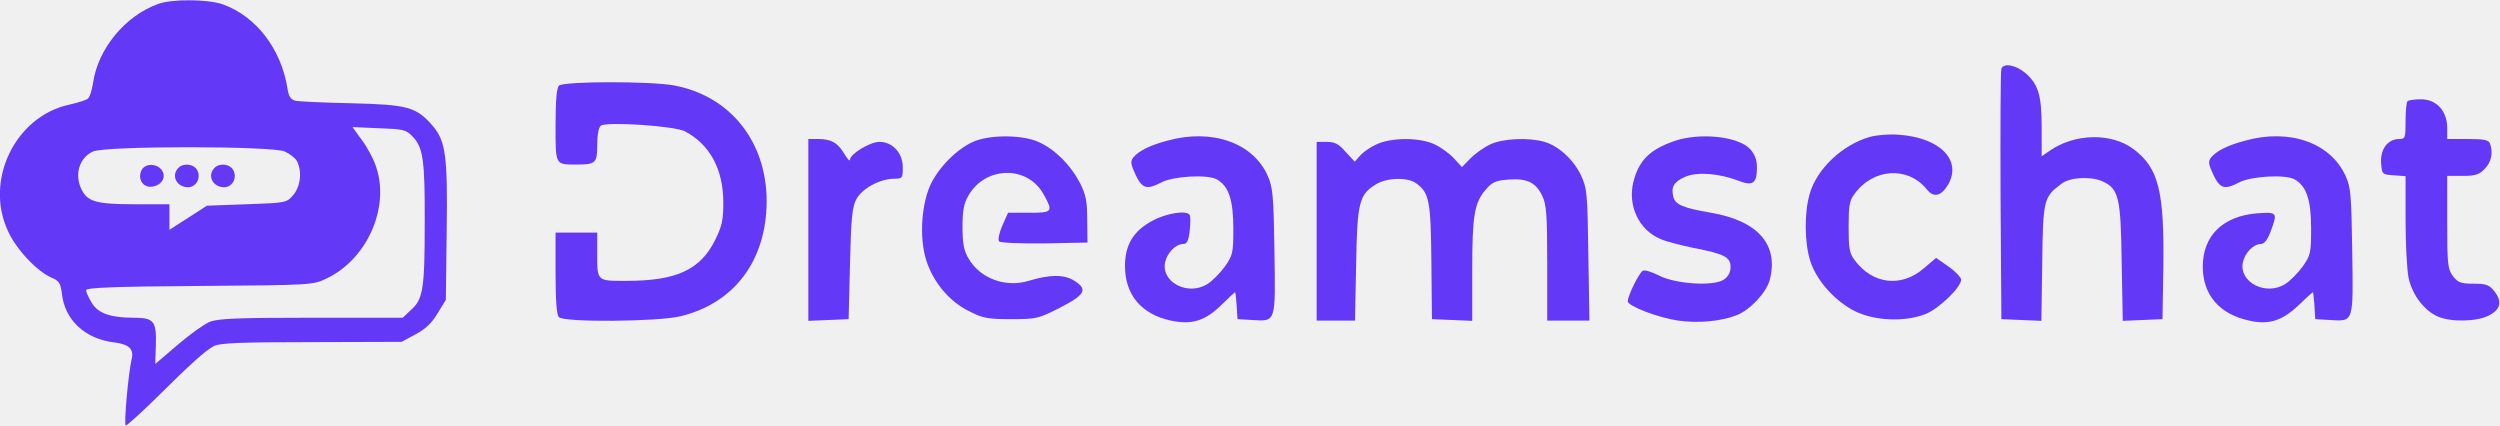
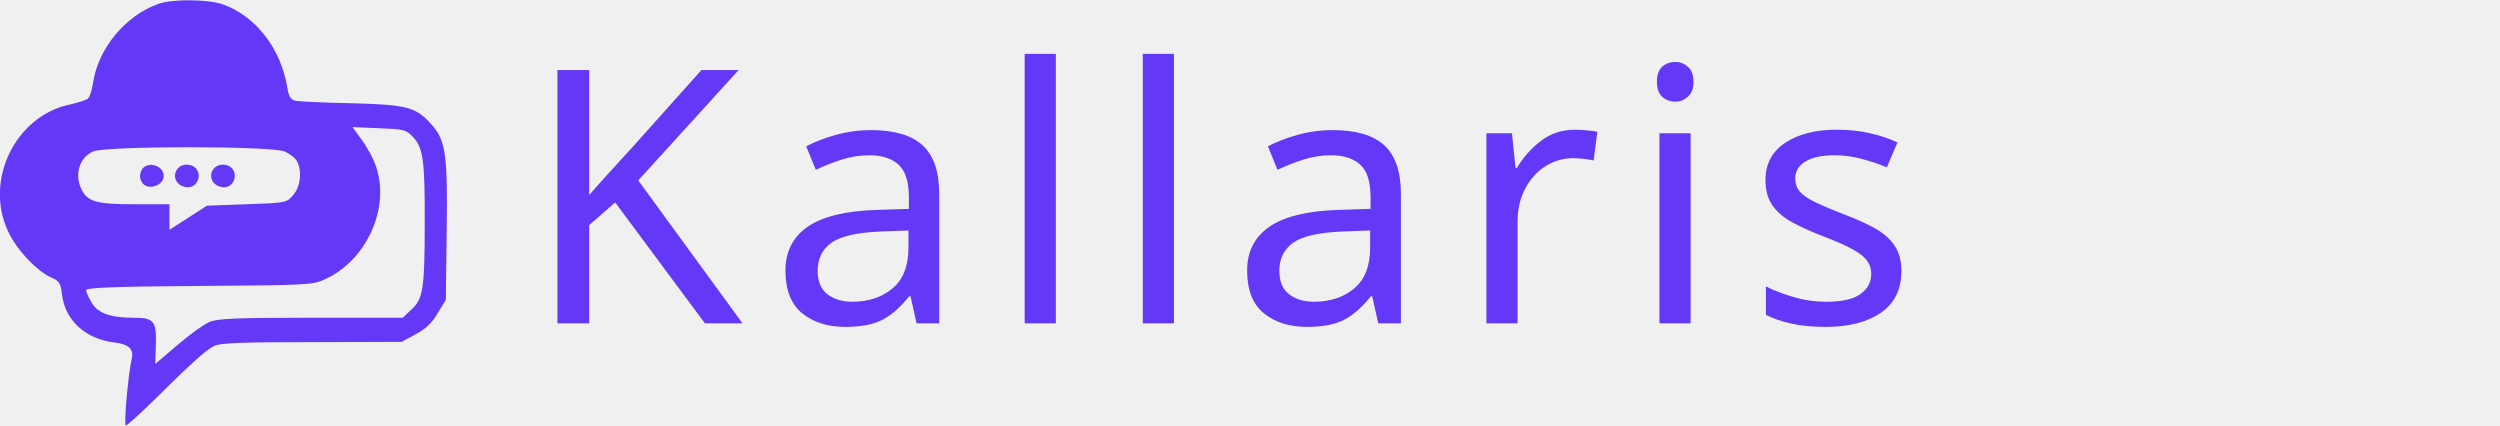
- <svg xmlns="http://www.w3.org/2000/svg" width="188" height="32" viewBox="0 0 188 32" fill="none">
-   <g clip-path="url(#clip0_688_134974)">
-     <path d="M11.886 0.299C9.4 1.195 7.374 3.669 6.998 6.229C6.914 6.784 6.747 7.317 6.601 7.424C6.476 7.531 5.849 7.723 5.201 7.872C1.149 8.747 -1.191 13.568 0.606 17.387C1.232 18.773 2.799 20.416 3.885 20.885C4.449 21.12 4.554 21.291 4.658 22.101C4.867 24.064 6.413 25.493 8.585 25.749C9.692 25.877 10.089 26.261 9.901 27.008C9.651 28.053 9.296 32 9.463 32C9.546 32 10.549 31.104 11.656 30.016C14.372 27.328 15.458 26.347 16.084 26.027C16.481 25.792 18.173 25.728 23.396 25.728L30.205 25.707L31.229 25.152C31.96 24.768 32.461 24.32 32.9 23.573L33.527 22.549L33.589 17.515C33.673 11.776 33.527 10.624 32.545 9.472C31.312 8.043 30.686 7.872 26.445 7.765C24.377 7.723 22.456 7.637 22.205 7.573C21.871 7.488 21.704 7.253 21.62 6.656C21.14 3.669 19.26 1.216 16.732 0.32C15.604 -0.064 12.93 -0.085 11.886 0.299ZM31.02 10.261C31.814 11.072 31.96 12.011 31.939 16.768C31.939 21.717 31.814 22.507 30.916 23.296L30.289 23.893H23.396C17.756 23.893 16.356 23.957 15.75 24.213C15.332 24.384 14.246 25.173 13.348 25.941L11.677 27.371L11.719 25.963C11.781 24.149 11.572 23.893 10.048 23.893C8.293 23.893 7.353 23.552 6.893 22.763C6.664 22.379 6.476 21.973 6.476 21.824C6.476 21.632 8.585 21.547 14.998 21.504C23.354 21.44 23.521 21.44 24.544 20.949C27.573 19.52 29.307 15.68 28.305 12.608C28.116 11.989 27.615 11.072 27.218 10.539L26.508 9.557L28.492 9.643C30.31 9.707 30.54 9.749 31.02 10.261ZM21.411 11.392C21.787 11.563 22.205 11.883 22.33 12.117C22.727 12.885 22.602 14.016 22.059 14.656C21.557 15.253 21.516 15.253 18.549 15.36L15.562 15.467L14.142 16.384L12.742 17.28V16.32V15.36H10.131C7.269 15.36 6.601 15.168 6.141 14.272C5.577 13.141 5.953 11.861 6.998 11.392C7.938 10.965 20.409 10.965 21.411 11.392Z" fill="#6338F6" />
-     <path d="M10.653 12.779C10.319 13.44 10.737 14.123 11.426 14.038C12.136 13.952 12.512 13.355 12.199 12.843C11.865 12.288 10.946 12.246 10.653 12.779Z" fill="#6338F6" />
-     <path d="M13.411 12.629C12.847 13.205 13.285 14.08 14.142 14.08C14.748 14.08 15.145 13.376 14.831 12.8C14.581 12.331 13.808 12.224 13.411 12.629Z" fill="#6338F6" />
-     <path d="M16.126 12.629C15.562 13.205 16.001 14.08 16.857 14.08C17.463 14.08 17.86 13.376 17.547 12.8C17.296 12.331 16.523 12.224 16.126 12.629Z" fill="#6338F6" />
-     <path d="M150.504 5.163C150.442 5.312 150.421 9.621 150.442 14.72L150.504 24L152.008 24.064L153.512 24.128L153.575 19.755C153.638 14.997 153.679 14.827 155.016 13.824C155.643 13.333 157.147 13.248 158.045 13.611C159.319 14.165 159.487 14.763 159.549 19.691L159.633 24.128L161.116 24.064L162.62 24L162.683 20.16C162.766 14.379 162.327 12.629 160.447 11.221C158.797 9.963 155.998 10.027 154.118 11.349L153.533 11.755V9.6C153.533 7.147 153.283 6.336 152.301 5.483C151.591 4.885 150.671 4.715 150.504 5.163Z" fill="#6338F6" />
-     <path d="M42.029 6.443C41.861 6.614 41.778 7.595 41.778 9.408C41.778 12.438 41.736 12.374 43.344 12.374C44.807 12.374 44.911 12.267 44.911 10.88C44.911 10.155 45.016 9.579 45.183 9.451C45.621 9.131 50.76 9.472 51.512 9.878C53.392 10.88 54.374 12.715 54.395 15.19C54.395 16.598 54.29 17.003 53.768 18.07C52.661 20.288 50.864 21.12 47.125 21.12C44.849 21.12 44.911 21.184 44.911 18.966V17.494H43.344H41.778V20.544C41.778 22.635 41.861 23.68 42.029 23.851C42.425 24.256 49.444 24.192 51.157 23.787C55.23 22.806 57.633 19.584 57.653 15.147C57.653 10.646 54.917 7.211 50.676 6.422C48.922 6.102 42.363 6.102 42.029 6.443Z" fill="#6338F6" />
-     <path d="M181.044 7.616C180.961 7.68 180.898 8.363 180.898 9.11C180.898 10.368 180.877 10.454 180.417 10.454C179.561 10.454 178.997 11.222 179.06 12.225C179.122 13.12 179.122 13.12 180.021 13.184L180.898 13.248V16.534C180.898 18.347 181.002 20.31 181.128 20.907C181.399 22.166 182.318 23.382 183.342 23.808C184.303 24.235 186.287 24.192 187.165 23.723C188.042 23.275 188.188 22.699 187.582 21.91C187.185 21.419 186.977 21.334 186.016 21.334C185.055 21.334 184.846 21.248 184.47 20.779C184.073 20.246 184.031 19.926 184.031 16.726V13.227H185.18C186.141 13.227 186.433 13.142 186.851 12.694C187.353 12.203 187.499 11.478 187.248 10.795C187.144 10.518 186.789 10.454 185.577 10.454H184.031V9.622C184.031 8.342 183.217 7.467 182.068 7.467C181.566 7.467 181.107 7.531 181.044 7.616Z" fill="#6338F6" />
-     <path d="M140.582 10.304C138.535 10.901 136.634 12.693 136.091 14.571C135.673 16 135.694 18.24 136.133 19.627C136.592 21.077 137.971 22.635 139.496 23.403C140.958 24.128 143.235 24.235 144.802 23.616C145.804 23.211 147.476 21.611 147.476 21.035C147.476 20.864 147.058 20.416 146.536 20.053L145.596 19.392L144.718 20.139C143.005 21.653 140.812 21.397 139.454 19.541C139.078 19.051 139.016 18.645 139.016 17.067C139.016 15.488 139.078 15.083 139.454 14.592C140.854 12.651 143.465 12.48 144.885 14.229C145.408 14.891 145.972 14.763 146.494 13.888C147.559 12.053 145.888 10.347 142.796 10.133C142.086 10.069 141.104 10.155 140.582 10.304Z" fill="#6338F6" />
-     <path d="M73.383 10.581C72.192 11.029 70.813 12.309 70.082 13.675C69.288 15.168 69.1 17.877 69.664 19.605C70.187 21.227 71.398 22.677 72.84 23.381C73.905 23.936 74.281 24 76.035 24C77.957 24 78.103 23.957 79.691 23.147C81.613 22.165 81.822 21.76 80.798 21.12C80.046 20.629 78.96 20.629 77.352 21.12C75.597 21.653 73.675 20.928 72.819 19.413C72.484 18.837 72.38 18.304 72.38 17.067C72.38 15.829 72.484 15.296 72.819 14.72C74.093 12.48 77.268 12.416 78.48 14.613C79.211 15.936 79.169 16 77.372 16H75.806L75.367 16.981C75.116 17.579 75.033 18.048 75.137 18.155C75.242 18.261 76.787 18.325 78.563 18.304L81.78 18.24L81.759 16.533C81.759 15.125 81.655 14.635 81.216 13.76C80.527 12.437 79.357 11.243 78.124 10.688C76.996 10.155 74.699 10.112 73.383 10.581Z" fill="#6338F6" />
-     <path d="M87.775 10.581C86.48 10.923 85.624 11.349 85.227 11.84C84.997 12.139 85.018 12.331 85.394 13.141C85.895 14.187 86.229 14.293 87.336 13.717C88.235 13.248 90.783 13.099 91.493 13.483C92.391 13.973 92.747 15.019 92.747 17.195C92.747 19.008 92.705 19.2 92.12 20.032C91.765 20.523 91.18 21.12 90.804 21.355C89.363 22.272 87.336 21.248 87.608 19.755C87.754 19.029 88.402 18.347 88.987 18.347C89.258 18.347 89.383 18.112 89.467 17.344C89.53 16.768 89.53 16.256 89.467 16.171C89.258 15.787 87.733 16.021 86.668 16.597C85.227 17.365 84.6 18.411 84.6 20.011C84.6 22.165 85.832 23.637 88.047 24.107C89.613 24.448 90.637 24.128 91.848 22.933C92.391 22.4 92.851 21.973 92.872 21.973C92.914 21.973 92.956 22.421 92.997 22.976L93.06 24L94.167 24.064C95.963 24.171 95.922 24.299 95.838 18.88C95.775 14.699 95.713 14.08 95.337 13.227C94.23 10.731 91.138 9.643 87.775 10.581Z" fill="#6338F6" />
-     <path d="M125.856 10.624C124.038 11.264 123.224 12.096 122.827 13.696C122.388 15.488 123.265 17.323 124.895 17.984C125.333 18.176 126.44 18.454 127.36 18.646C129.657 19.094 130.138 19.328 130.138 20.075C130.138 20.48 129.971 20.8 129.616 21.035C128.843 21.547 125.96 21.355 124.748 20.715C124.247 20.459 123.704 20.288 123.558 20.352C123.286 20.459 122.409 22.23 122.409 22.656C122.409 23.019 124.707 23.894 126.19 24.107C127.673 24.32 129.428 24.171 130.597 23.702C131.6 23.318 132.832 21.995 133.083 21.056C133.772 18.411 132.227 16.619 128.676 16C126.545 15.638 125.981 15.382 125.835 14.806C125.647 14.038 125.876 13.675 126.733 13.291C127.652 12.907 129.281 13.035 130.723 13.59C131.809 14.016 132.122 13.803 132.122 12.587C132.122 12.011 131.955 11.606 131.621 11.222C130.723 10.24 127.777 9.942 125.856 10.624Z" fill="#6338F6" />
-     <path d="M168.824 10.581C167.529 10.923 166.672 11.349 166.276 11.84C166.046 12.139 166.067 12.331 166.443 13.141C166.944 14.187 167.278 14.293 168.385 13.717C169.284 13.248 171.832 13.099 172.542 13.483C173.44 13.973 173.796 15.019 173.796 17.195C173.796 19.008 173.754 19.2 173.169 20.032C172.814 20.523 172.229 21.12 171.853 21.355C170.412 22.272 168.385 21.248 168.657 19.755C168.803 19.029 169.451 18.347 170.036 18.347C170.265 18.347 170.516 18.027 170.746 17.429C171.289 15.957 171.268 15.936 169.722 16.043C167.153 16.256 165.649 17.728 165.649 20.053C165.649 22.165 166.902 23.637 169.137 24.107C170.62 24.448 171.623 24.128 172.876 22.933C173.42 22.4 173.9 21.973 173.921 21.973C173.963 21.973 174.004 22.421 174.046 22.976L174.109 24L175.216 24.064C177.012 24.171 176.971 24.299 176.887 18.901C176.824 14.677 176.783 14.08 176.386 13.227C175.258 10.731 172.166 9.643 168.824 10.581Z" fill="#6338F6" />
-     <path d="M60.787 17.28V24.128L62.312 24.064L63.816 24L63.92 19.84C64.004 16.363 64.087 15.573 64.4 14.976C64.839 14.165 66.155 13.461 67.22 13.44C67.868 13.44 67.889 13.397 67.889 12.587C67.889 11.499 67.116 10.667 66.134 10.667C65.424 10.667 63.92 11.584 63.92 12.011C63.92 12.16 63.732 11.968 63.502 11.584C63.022 10.752 62.499 10.453 61.539 10.453H60.787V17.28Z" fill="#6338F6" />
-     <path d="M103.504 10.859C103.045 11.072 102.481 11.456 102.272 11.712L101.875 12.16L101.186 11.413C100.664 10.816 100.371 10.667 99.765 10.667H99.013V17.387V24.107H100.455H101.896L101.98 19.883C102.063 15.211 102.209 14.635 103.463 13.867C104.277 13.355 105.844 13.312 106.492 13.781C107.473 14.485 107.599 15.083 107.64 19.691L107.682 24L109.207 24.064L110.711 24.128V20.331C110.711 16.171 110.878 15.232 111.735 14.251C112.215 13.696 112.487 13.568 113.448 13.504C114.826 13.397 115.495 13.717 115.975 14.72C116.288 15.36 116.351 16.107 116.351 19.776V24.107H117.939H119.526L119.443 19.136C119.38 14.443 119.338 14.144 118.879 13.163C118.315 11.989 117.187 10.965 116.142 10.667C114.972 10.325 112.988 10.411 112.069 10.859C111.609 11.072 110.941 11.541 110.586 11.904L109.938 12.565L109.332 11.904C108.998 11.541 108.351 11.072 107.891 10.859C106.784 10.325 104.632 10.325 103.504 10.859Z" fill="#6338F6" />
+ <svg xmlns="http://www.w3.org/2000/svg" width="188" height="32" viewBox="0 0 188 32" fill="none" version="1.1" id="svg14">
+   <g clip-path="url(#clip0_688_134974)" id="g14">
+     <path d="M 11.886,0.299 C 9.4,1.195 7.374,3.669 6.998,6.229 6.914,6.784 6.747,7.317 6.601,7.424 6.476,7.531 5.849,7.723 5.201,7.872 c -4.052,0.875 -6.392,5.696 -4.596,9.515 0.627,1.387 2.193,3.029 3.28,3.499 0.564,0.235 0.668,0.405 0.773,1.216 0.209,1.963 1.755,3.392 3.927,3.648 1.107,0.128 1.504,0.512 1.316,1.259 C 9.651,28.053 9.296,32 9.463,32 c 0.084,0 1.086,-0.896 2.193,-1.984 2.716,-2.688 3.802,-3.669 4.428,-3.989 0.397,-0.235 2.089,-0.299 7.311,-0.299 l 6.81,-0.021 1.024,-0.555 C 31.96,24.768 32.461,24.32 32.9,23.573 l 0.627,-1.024 0.063,-5.035 C 33.673,11.776 33.527,10.624 32.545,9.472 31.312,8.043 30.686,7.872 26.445,7.765 24.377,7.723 22.456,7.637 22.205,7.573 21.871,7.488 21.704,7.253 21.62,6.656 21.14,3.669 19.26,1.216 16.732,0.32 15.604,-0.064 12.93,-0.085 11.886,0.299 Z M 31.02,10.261 c 0.794,0.811 0.94,1.749 0.919,6.507 0,4.949 -0.125,5.739 -1.024,6.528 l -0.627,0.597 h -6.893 c -5.64,0 -7.04,0.064 -7.645,0.32 -0.418,0.171 -1.504,0.96 -2.402,1.728 l -1.671,1.429 0.042,-1.408 c 0.063,-1.813 -0.146,-2.069 -1.671,-2.069 -1.755,0 -2.695,-0.341 -3.154,-1.131 -0.23,-0.384 -0.418,-0.789 -0.418,-0.939 0,-0.192 2.11,-0.277 8.523,-0.32 8.356,-0.064 8.523,-0.064 9.546,-0.555 3.029,-1.429 4.763,-5.269 3.76,-8.341 -0.188,-0.619 -0.689,-1.536 -1.086,-2.069 L 26.508,9.557 28.492,9.643 c 1.817,0.064 2.047,0.107 2.527,0.619 z m -9.609,1.131 c 0.376,0.171 0.794,0.491 0.919,0.725 0.397,0.768 0.272,1.899 -0.272,2.539 -0.501,0.597 -0.543,0.597 -3.509,0.704 l -2.987,0.107 -1.42,0.917 -1.4,0.896 v -0.96 -0.96 h -2.611 c -2.862,0 -3.53,-0.192 -3.99,-1.088 -0.564,-1.131 -0.188,-2.411 0.856,-2.88 0.94,-0.427 13.411,-0.427 14.413,0 z" fill="#6338f6" id="path1" style="display:inline" />
+     <path d="m 10.653,12.779 c -0.334,0.661 0.084,1.344 0.773,1.259 0.71,-0.085 1.086,-0.683 0.773,-1.195 -0.334,-0.555 -1.253,-0.597 -1.546,-0.064 z" fill="#6338f6" id="path2" style="display:inline" />
+     <path d="m 13.411,12.629 c -0.564,0.576 -0.125,1.451 0.731,1.451 0.606,0 1.003,-0.704 0.689,-1.28 -0.251,-0.469 -1.024,-0.576 -1.421,-0.171 z" fill="#6338f6" id="path3" style="display:inline" />
+     <path d="m 16.126,12.629 c -0.564,0.576 -0.125,1.451 0.731,1.451 0.606,0 1.003,-0.704 0.689,-1.28 -0.251,-0.469 -1.024,-0.576 -1.42,-0.171 z" fill="#6338f6" id="path4" style="display:inline" />
+     <path d="m 150.504,5.163 c -0.062,0.149 -0.083,4.459 -0.062,9.557 l 0.062,9.28 1.504,0.064 1.504,0.064 0.063,-4.373 c 0.063,-4.757 0.104,-4.928 1.441,-5.931 0.627,-0.491 2.131,-0.576 3.029,-0.213 1.274,0.555 1.442,1.152 1.504,6.08 l 0.084,4.437 1.483,-0.064 1.504,-0.064 0.063,-3.84 c 0.083,-5.781 -0.356,-7.531 -2.236,-8.939 -1.65,-1.259 -4.449,-1.195 -6.329,0.128 l -0.585,0.405 V 9.6 c 0,-2.453 -0.25,-3.264 -1.232,-4.117 -0.71,-0.597 -1.63,-0.768 -1.797,-0.32 z" fill="#6338f6" id="path5" style="display:none" />
+     <path d="m 42.029,6.443 c -0.167,0.171 -0.251,1.152 -0.251,2.965 0,3.029 -0.042,2.965 1.567,2.965 1.462,0 1.567,-0.107 1.567,-1.493 0,-0.725 0.104,-1.301 0.272,-1.429 0.439,-0.32 5.577,0.021 6.329,0.427 1.88,1.003 2.862,2.837 2.883,5.312 0,1.408 -0.104,1.813 -0.627,2.88 -1.107,2.219 -2.904,3.051 -6.643,3.051 -2.277,0 -2.214,0.064 -2.214,-2.155 v -1.472 h -1.567 -1.567 v 3.051 c 0,2.091 0.084,3.136 0.251,3.307 0.397,0.405 7.415,0.341 9.128,-0.064 4.073,-0.981 6.476,-4.203 6.497,-8.64 0,-4.501 -2.736,-7.936 -6.977,-8.725 -1.755,-0.32 -8.314,-0.32 -8.648,0.021 z" fill="#6338f6" id="path6" style="display:none;image-rendering:auto" />
+     <path d="m 181.044,7.616 c -0.083,0.064 -0.146,0.747 -0.146,1.493 0,1.259 -0.021,1.344 -0.481,1.344 -0.856,0 -1.42,0.768 -1.357,1.771 0.062,0.896 0.062,0.896 0.961,0.96 l 0.877,0.064 v 3.285 c 0,1.813 0.104,3.776 0.23,4.373 0.271,1.259 1.19,2.475 2.214,2.901 0.961,0.427 2.945,0.384 3.823,-0.085 0.877,-0.448 1.023,-1.024 0.417,-1.813 -0.397,-0.491 -0.605,-0.576 -1.566,-0.576 -0.961,0 -1.17,-0.085 -1.546,-0.555 -0.397,-0.533 -0.439,-0.853 -0.439,-4.053 v -3.499 h 1.149 c 0.961,0 1.253,-0.085 1.671,-0.533 0.502,-0.491 0.648,-1.216 0.397,-1.899 -0.104,-0.277 -0.459,-0.341 -1.671,-0.341 h -1.546 V 9.622 c 0,-1.28 -0.814,-2.155 -1.963,-2.155 -0.502,0 -0.961,0.064 -1.024,0.149 z" fill="#6338f6" id="path7" style="display:none" />
+     <path d="m 140.582,10.304 c -2.047,0.597 -3.948,2.389 -4.491,4.267 -0.418,1.429 -0.397,3.669 0.042,5.056 0.459,1.451 1.838,3.008 3.363,3.776 1.462,0.725 3.739,0.832 5.306,0.213 1.002,-0.405 2.674,-2.005 2.674,-2.581 0,-0.171 -0.418,-0.619 -0.94,-0.981 l -0.94,-0.661 -0.878,0.747 c -1.713,1.515 -3.906,1.259 -5.264,-0.597 -0.376,-0.491 -0.438,-0.896 -0.438,-2.475 0,-1.579 0.062,-1.984 0.438,-2.475 1.4,-1.941 4.011,-2.112 5.431,-0.363 0.523,0.661 1.087,0.533 1.609,-0.341 1.065,-1.835 -0.606,-3.541 -3.698,-3.755 -0.71,-0.064 -1.692,0.021 -2.214,0.171 z" fill="#6338f6" id="path8" style="display:none" />
+     <path d="m 73.383,10.581 c -1.191,0.448 -2.569,1.728 -3.3,3.093 -0.794,1.493 -0.982,4.203 -0.418,5.931 0.522,1.621 1.734,3.072 3.175,3.776 1.065,0.555 1.441,0.619 3.196,0.619 1.922,0 2.068,-0.043 3.656,-0.853 1.922,-0.981 2.131,-1.387 1.107,-2.027 -0.752,-0.491 -1.838,-0.491 -3.447,0 -1.755,0.533 -3.676,-0.192 -4.533,-1.707 -0.334,-0.576 -0.439,-1.109 -0.439,-2.347 0,-1.237 0.104,-1.771 0.439,-2.347 1.274,-2.24 4.449,-2.304 5.661,-0.107 C 79.211,15.936 79.169,16 77.372,16 h -1.567 l -0.439,0.981 c -0.251,0.597 -0.334,1.067 -0.23,1.173 0.104,0.107 1.65,0.171 3.426,0.149 L 81.78,18.24 81.759,16.533 c 0,-1.408 -0.104,-1.899 -0.543,-2.773 -0.689,-1.323 -1.859,-2.517 -3.092,-3.072 -1.128,-0.533 -3.426,-0.576 -4.742,-0.107 z" fill="#6338f6" id="path9" style="display:none" />
+     <path d="m 87.775,10.581 c -1.295,0.341 -2.152,0.768 -2.549,1.259 -0.23,0.299 -0.209,0.491 0.167,1.301 0.501,1.045 0.836,1.152 1.943,0.576 0.898,-0.469 3.447,-0.619 4.157,-0.235 0.898,0.491 1.253,1.536 1.253,3.712 0,1.813 -0.042,2.005 -0.627,2.837 -0.355,0.491 -0.94,1.088 -1.316,1.323 -1.441,0.917 -3.468,-0.107 -3.196,-1.6 0.146,-0.725 0.794,-1.408 1.379,-1.408 0.272,0 0.397,-0.235 0.48,-1.003 0.063,-0.576 0.063,-1.088 0,-1.173 -0.209,-0.384 -1.734,-0.149 -2.799,0.427 -1.441,0.768 -2.068,1.813 -2.068,3.413 0,2.155 1.232,3.627 3.447,4.096 1.567,0.341 2.59,0.021 3.802,-1.173 0.543,-0.533 1.003,-0.96 1.024,-0.96 0.042,0 0.084,0.448 0.125,1.003 L 93.06,24 l 1.107,0.064 c 1.796,0.107 1.755,0.235 1.671,-5.184 -0.063,-4.181 -0.125,-4.8 -0.501,-5.653 -1.107,-2.496 -4.199,-3.584 -7.562,-2.645 z" fill="#6338f6" id="path10" style="display:none" />
+     <path d="m 125.856,10.624 c -1.818,0.64 -2.632,1.472 -3.029,3.072 -0.439,1.792 0.438,3.627 2.068,4.288 0.438,0.192 1.545,0.469 2.465,0.661 2.297,0.448 2.778,0.683 2.778,1.429 0,0.405 -0.167,0.725 -0.522,0.96 -0.773,0.512 -3.656,0.32 -4.868,-0.32 -0.501,-0.256 -1.044,-0.427 -1.19,-0.363 -0.272,0.107 -1.149,1.877 -1.149,2.304 0,0.363 2.298,1.237 3.781,1.451 1.483,0.213 3.238,0.064 4.407,-0.405 1.003,-0.384 2.235,-1.707 2.486,-2.645 0.689,-2.645 -0.856,-4.437 -4.407,-5.056 -2.131,-0.363 -2.695,-0.619 -2.841,-1.195 -0.188,-0.768 0.041,-1.131 0.898,-1.515 0.919,-0.384 2.548,-0.256 3.99,0.299 1.086,0.427 1.399,0.213 1.399,-1.003 0,-0.576 -0.167,-0.981 -0.501,-1.365 -0.898,-0.981 -3.844,-1.28 -5.765,-0.597 z" fill="#6338f6" id="path11" style="display:none" />
+     <path d="m 168.824,10.581 c -1.295,0.341 -2.152,0.768 -2.548,1.259 -0.23,0.299 -0.209,0.491 0.167,1.301 0.501,1.045 0.835,1.152 1.942,0.576 0.899,-0.469 3.447,-0.619 4.157,-0.235 0.898,0.491 1.254,1.536 1.254,3.712 0,1.813 -0.042,2.005 -0.627,2.837 -0.355,0.491 -0.94,1.088 -1.316,1.323 -1.441,0.917 -3.468,-0.107 -3.196,-1.6 0.146,-0.725 0.794,-1.408 1.379,-1.408 0.229,0 0.48,-0.32 0.71,-0.917 0.543,-1.472 0.522,-1.493 -1.024,-1.387 -2.569,0.213 -4.073,1.685 -4.073,4.011 0,2.112 1.253,3.584 3.488,4.053 1.483,0.341 2.486,0.021 3.739,-1.173 0.544,-0.533 1.024,-0.96 1.045,-0.96 0.042,0 0.083,0.448 0.125,1.003 l 0.063,1.024 1.107,0.064 c 1.796,0.107 1.755,0.235 1.671,-5.163 -0.063,-4.224 -0.104,-4.821 -0.501,-5.675 -1.128,-2.496 -4.22,-3.584 -7.562,-2.645 z" fill="#6338f6" id="path12" style="display:none" />
+     <path d="m 60.787,17.28 v 6.848 l 1.525,-0.064 1.504,-0.064 0.104,-4.16 c 0.084,-3.477 0.167,-4.267 0.48,-4.864 0.439,-0.811 1.755,-1.515 2.82,-1.536 0.648,0 0.668,-0.043 0.668,-0.853 0,-1.088 -0.773,-1.92 -1.755,-1.92 -0.71,0 -2.214,0.917 -2.214,1.344 0,0.149 -0.188,-0.043 -0.418,-0.427 -0.48,-0.832 -1.003,-1.131 -1.964,-1.131 h -0.752 z" fill="#6338f6" id="path13" style="display:none;mix-blend-mode:normal" />
+     <path d="m 103.504,10.859 c -0.459,0.213 -1.023,0.597 -1.232,0.853 l -0.397,0.448 -0.689,-0.747 c -0.522,-0.597 -0.815,-0.747 -1.421,-0.747 h -0.752 v 6.72 6.72 h 1.442 1.441 l 0.084,-4.224 c 0.083,-4.672 0.229,-5.248 1.483,-6.016 0.814,-0.512 2.381,-0.555 3.029,-0.085 0.981,0.704 1.107,1.301 1.148,5.909 l 0.042,4.309 1.525,0.064 1.504,0.064 v -3.797 c 0,-4.16 0.167,-5.099 1.024,-6.08 0.48,-0.555 0.752,-0.683 1.713,-0.747 1.378,-0.107 2.047,0.213 2.527,1.216 0.313,0.64 0.376,1.387 0.376,5.056 v 4.331 h 1.588 1.587 l -0.083,-4.971 c -0.063,-4.693 -0.105,-4.992 -0.564,-5.973 -0.564,-1.173 -1.692,-2.197 -2.737,-2.496 -1.17,-0.341 -3.154,-0.256 -4.073,0.192 -0.46,0.213 -1.128,0.683 -1.483,1.045 l -0.648,0.661 -0.606,-0.661 c -0.334,-0.363 -0.981,-0.832 -1.441,-1.045 -1.107,-0.533 -3.259,-0.533 -4.387,0 z" fill="#6338f6" id="path14" style="display:none" />
+     <text xml:space="preserve" style="font-size:26.667px;letter-spacing:2px;fill:#6338f6;fill-opacity:1" x="39.326" y="24.314" id="text14">
+       <tspan id="tspan14" x="39.326" y="24.314" style="font-style:normal;font-variant:normal;font-weight:normal;font-stretch:normal;font-family:'OCR A Extended';-inkscape-font-specification:'OCR A Extended';letter-spacing:2px;fill:#6338f6;fill-opacity:1">Kallaris</tspan>
+     </text>
  </g>
-   <defs>
+   <defs id="defs14">
    <clipPath id="clip0_688_134974">
-       <rect width="188" height="32" fill="white" />
+       <rect width="188" height="32" fill="white" id="rect14" />
    </clipPath>
  </defs>
</svg>
